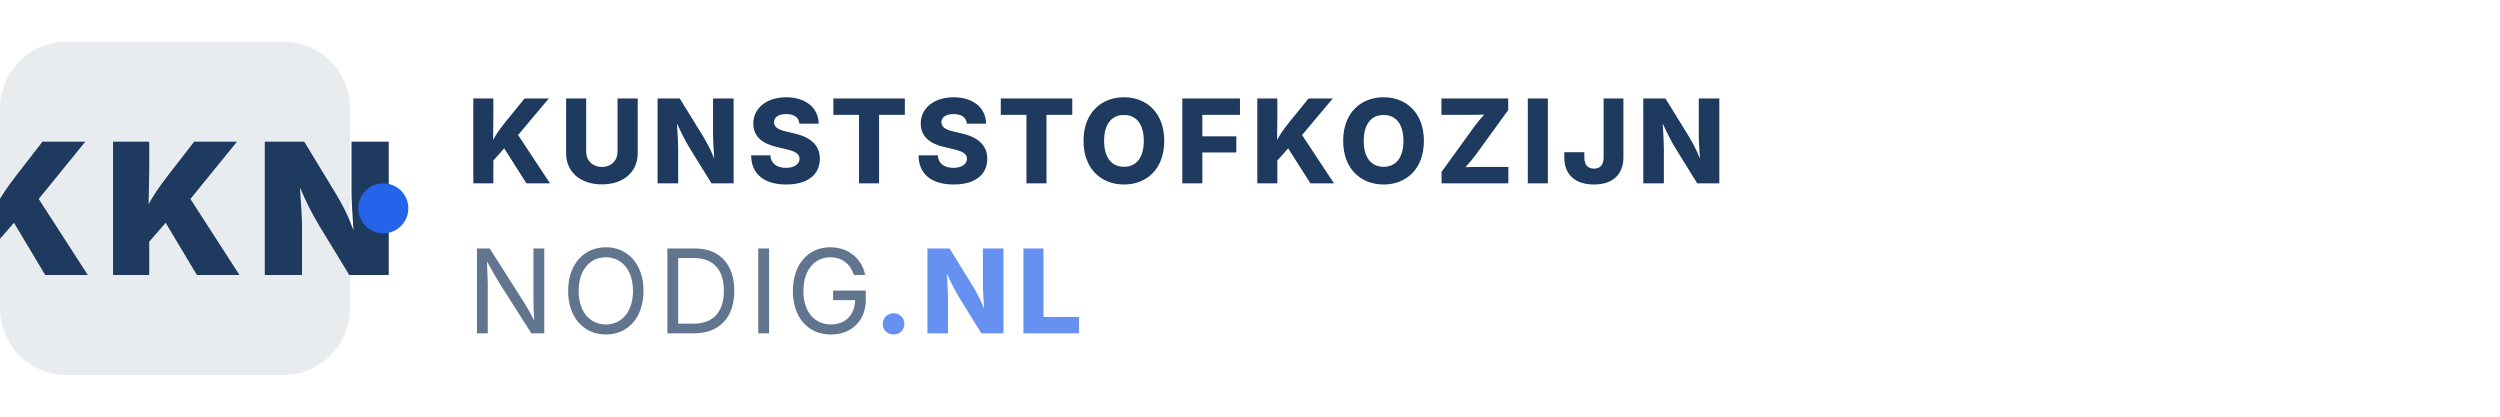
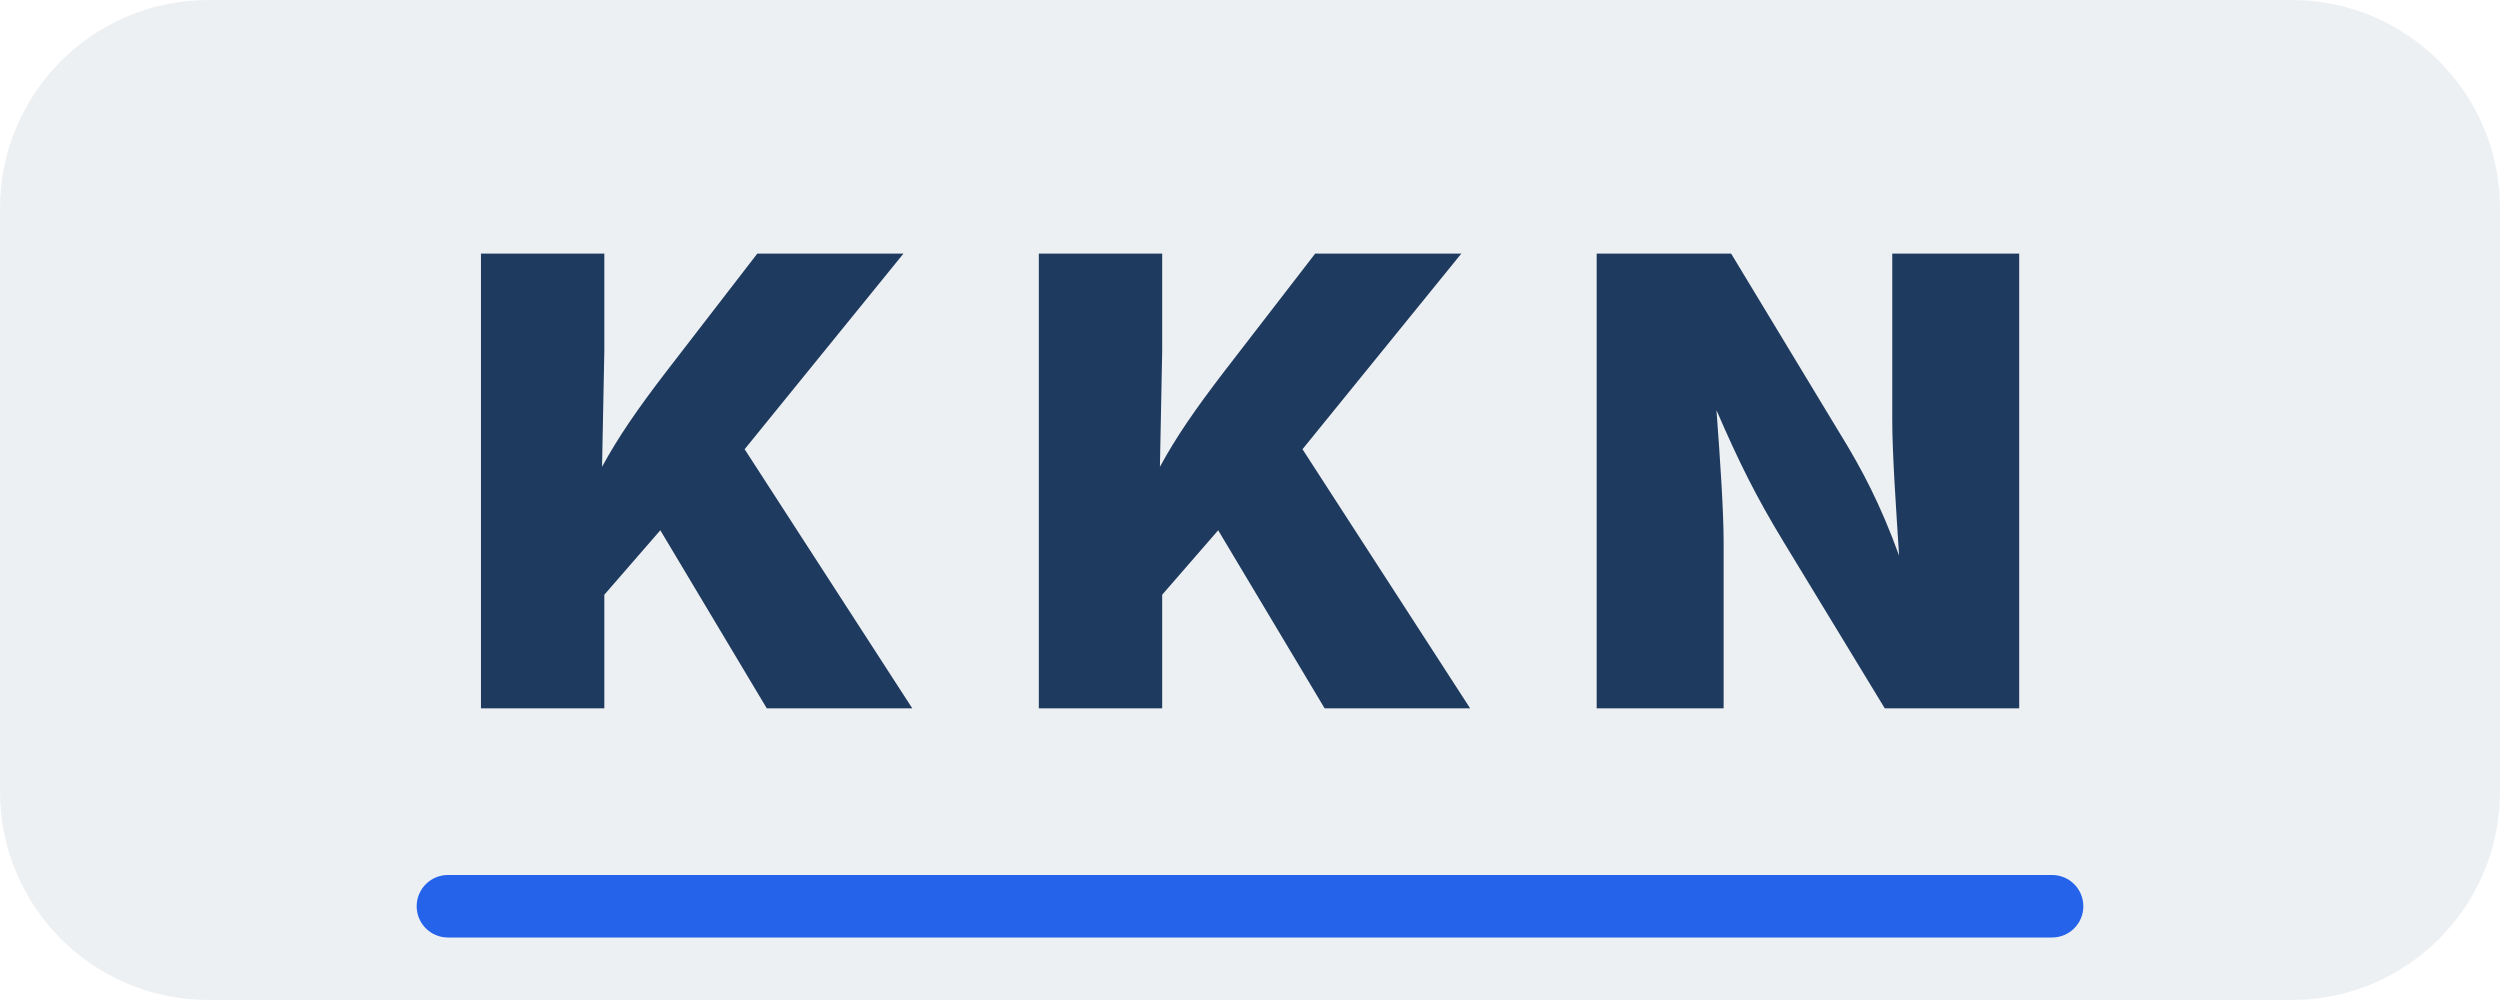
- <svg xmlns="http://www.w3.org/2000/svg" viewBox="0 0 300 50" fill="none">
-   <rect x="0" y="5" width="42" height="40" rx="8" fill="#1e3a5f" opacity="0.1" />
-   <text x="21" y="33" font-family="system-ui,-apple-system,sans-serif" font-weight="900" font-size="22" fill="#1e3a5f" text-anchor="middle" letter-spacing="1.5">KKN</text>
-   <circle cx="46" cy="25" r="3" fill="#2563eb" />
-   <text x="56" y="22" font-family="system-ui,-apple-system,sans-serif" font-weight="800" font-size="14" fill="#1e3a5f" letter-spacing="0.8">KUNSTSTOFKOZIJN</text>
-   <text x="56" y="40" font-family="system-ui,-apple-system,sans-serif" font-weight="400" font-size="14" fill="#1e3a5f" opacity="0.7" letter-spacing="0.8">NODIG<tspan font-weight="800" fill="#2563eb" opacity="1">.NL</tspan>
-   </text>
+ <svg xmlns="http://www.w3.org/2000/svg" viewBox="0 0 120 48" fill="none">
+   <rect x="0" y="0" width="120" height="48" rx="10" fill="#1e3a5f" opacity="0.08" />
+   <text x="60" y="34" font-family="system-ui,-apple-system,sans-serif" font-weight="900" font-size="30" fill="#1e3a5f" text-anchor="middle" letter-spacing="4">KKN</text>
+   <rect x="20" y="42" width="80" height="3" rx="1.5" fill="#2563eb" />
</svg>
